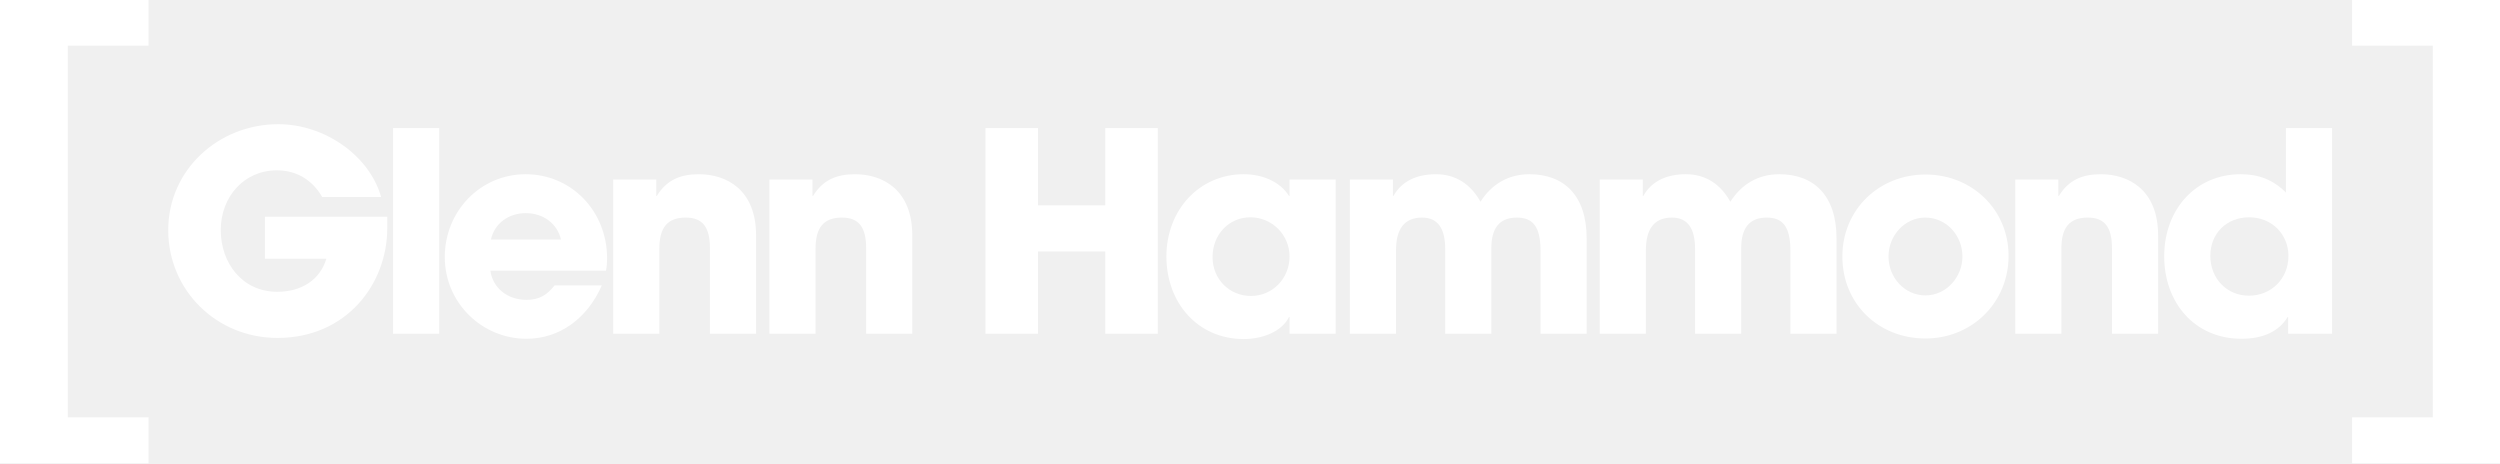
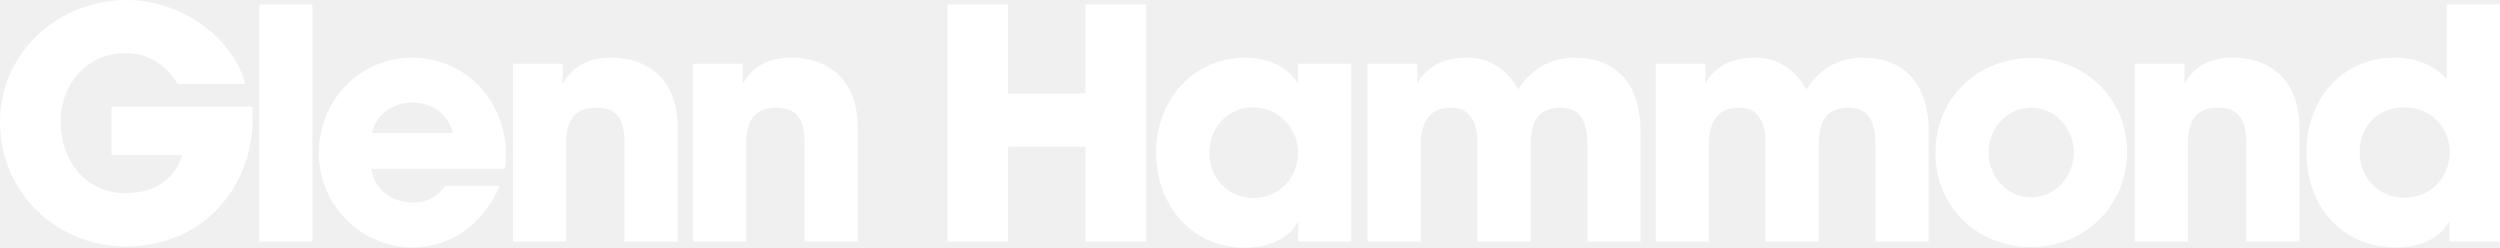
- <svg xmlns="http://www.w3.org/2000/svg" id="Layer_2" data-name="Layer 2" viewBox="0 0 1079.36 200">
+ <svg xmlns="http://www.w3.org/2000/svg" id="Layer_2" data-name="Layer 2" viewBox="0 0 936.23 92.76">
  <defs>
    <style>
      .cls-1 {
        fill: #fff;
      }
    </style>
  </defs>
  <g id="Layer_1-2" data-name="Layer 1">
    <g>
-       <path class="cls-1" d="M64.14,200H0V0h64.14v19.71H29.28v160.47h34.86v19.82Z" />
-       <path class="cls-1" d="M1015.49,180.18h34.86V19.71h-34.86V0h63.87v200h-63.87v-19.82Z" />
      <g>
-         <g>
-           <path class="cls-1" d="M167.19,98.62c0,23.88-17.52,47.28-47.4,47.28-26.28,0-47.16-20.52-47.16-46.56s21.72-45.72,47.52-45.72c20.04,0,39.36,13.56,44.4,31.44h-25.44c-4.2-7.32-11.04-11.52-19.56-11.52-14.28,0-24.24,11.52-24.24,25.8s9.36,26.64,24.36,26.64c10.56,0,18.48-5.16,21.24-14.28h-26.52v-18.12h52.8v5.04Z" />
-           <path class="cls-1" d="M169.71,144.1V55.3h19.92v88.8h-19.92Z" />
-           <path class="cls-1" d="M211.71,116.86c1.08,7.56,7.44,12.6,15.6,12.6,5.4,0,8.88-2.04,12.12-6.24h20.4c-6.36,14.52-18.48,23.04-32.52,23.04-19.2,0-35.28-15.48-35.28-35.28s15.36-35.76,34.92-35.76,35.16,15.72,35.16,36.36c0,1.92-.12,3.48-.48,5.28h-49.92ZM242.19,103.42c-1.56-6.84-7.56-11.4-15.24-11.4-7.2,0-13.44,4.32-15,11.4h30.24Z" />
-           <path class="cls-1" d="M306.51,144.1v-36.96c0-9-3.12-13.2-10.44-13.2-8.04,0-11.4,4.44-11.4,13.44v36.72h-19.92v-66.6h18.6v7.08h.24c4.2-6.84,10.08-9.36,18.12-9.36,12,0,24.72,6.72,24.72,26.4v42.48h-19.92Z" />
-           <path class="cls-1" d="M373.95,144.1v-36.96c0-9-3.12-13.2-10.44-13.2-8.04,0-11.4,4.44-11.4,13.44v36.72h-19.92v-66.6h18.6v7.08h.24c4.2-6.84,10.08-9.36,18.12-9.36,12,0,24.72,6.72,24.72,26.4v42.48h-19.92Z" />
-         </g>
-         <g>
-           <path class="cls-1" d="M477.19,144.1v-35.52h-29.04v35.52h-22.68V55.3h22.68v33.36h29.04v-33.36h22.68v88.8h-22.68Z" />
-           <path class="cls-1" d="M556.75,144.1v-7.2h-.24c-2.88,5.88-10.8,9.48-19.56,9.48-19.68,0-33.36-15.48-33.36-35.64s14.28-35.52,33.36-35.52c8.16,0,15.72,3.24,19.56,9.36h.24v-7.08h19.92v66.6h-19.92ZM556.75,110.74c0-9.36-7.56-16.92-16.92-16.92s-16.32,7.56-16.32,17.16,7.32,16.8,16.56,16.8,16.68-7.44,16.68-17.04Z" />
-           <path class="cls-1" d="M665.11,144.1v-35.88c0-10.44-3.36-14.28-10.2-14.28-7.56,0-11.04,4.56-11.04,13.32v36.84h-19.92v-36.72c0-8.64-3.12-13.44-9.96-13.44-7.8,0-11.28,5.04-11.28,14.28v35.88h-19.92v-66.6h18.6v7.08h.24c3.48-6.24,9.84-9.36,18.36-9.36s15,4.32,19.2,11.88c4.8-7.56,12-11.88,21.12-11.88,14.88,0,24.72,9.12,24.72,27.72v41.16h-19.92Z" />
-           <path class="cls-1" d="M772.99,144.1v-35.88c0-10.44-3.36-14.28-10.2-14.28-7.56,0-11.04,4.56-11.04,13.32v36.84h-19.92v-36.72c0-8.64-3.12-13.44-9.96-13.44-7.8,0-11.28,5.04-11.28,14.28v35.88h-19.92v-66.6h18.6v7.08h.24c3.48-6.24,9.84-9.36,18.36-9.36s15,4.32,19.2,11.88c4.8-7.56,12-11.88,21.12-11.88,14.88,0,24.72,9.12,24.72,27.72v41.16h-19.92Z" />
-           <path class="cls-1" d="M831.31,146.14c-20.28,0-35.88-15-35.88-35.4s15.96-35.4,35.88-35.4,35.88,15,35.88,35.16-15.84,35.64-35.88,35.64ZM847.27,110.74c0-8.88-6.72-16.8-16.08-16.8-8.76,0-15.84,7.68-15.84,16.8s6.96,16.8,15.96,16.8,15.96-7.92,15.96-16.8Z" />
-           <path class="cls-1" d="M911.83,144.1v-36.96c0-9-3.12-13.2-10.44-13.2-8.04,0-11.4,4.44-11.4,13.44v36.72h-19.92v-66.6h18.6v7.08h.24c4.2-6.84,10.08-9.36,18.12-9.36,12,0,24.72,6.72,24.72,26.4v42.48h-19.92Z" />
-           <path class="cls-1" d="M987.9,144.1v-7.2h-.24c-3.72,6.12-10.44,9.36-19.92,9.36-20.16,0-33.36-15.48-33.36-35.64s13.56-35.4,33-35.4c7.68,0,13.92,2.28,19.56,7.92v-27.84h19.92v88.8h-18.96ZM988.02,110.5c0-9.24-7.08-16.68-16.92-16.68s-16.8,6.96-16.8,16.68,7.08,17.16,16.68,17.16,17.04-7.32,17.04-17.16Z" />
-         </g>
+         <path class="cls-1" d="M94.56,45c0,23.88-17.52,47.28-47.4,47.28C20.88,92.28,0,71.76,0,45.72S21.72,0,47.52,0c20.04,0,39.36,13.56,44.4,31.44h-25.44c-4.2-7.32-11.04-11.52-19.56-11.52-14.28,0-24.24,11.52-24.24,25.8s9.36,26.64,24.36,26.64c10.56,0,18.48-5.16,21.24-14.28h-26.52v-18.12h52.8v5.04Z" />
+         <path class="cls-1" d="M97.08,90.48V1.68h19.92v88.8h-19.92Z" />
+         <path class="cls-1" d="M139.08,63.24c1.08,7.56,7.44,12.6,15.6,12.6,5.4,0,8.88-2.04,12.12-6.24h20.4c-6.36,14.52-18.48,23.04-32.52,23.04-19.2,0-35.28-15.48-35.28-35.28s15.36-35.76,34.92-35.76,35.16,15.72,35.16,36.36c0,1.92-.12,3.48-.48,5.28h-49.92ZM169.56,49.8c-1.56-6.84-7.56-11.4-15.24-11.4-7.2,0-13.44,4.32-15,11.4h30.24Z" />
+         <path class="cls-1" d="M233.88,90.48v-36.96c0-9-3.12-13.2-10.44-13.2-8.04,0-11.4,4.44-11.4,13.44v36.72h-19.92V23.88h18.6v7.08h.24c4.2-6.84,10.08-9.36,18.12-9.36,12,0,24.72,6.72,24.72,26.4v42.48h-19.92Z" />
+         <path class="cls-1" d="M301.31,90.48v-36.96c0-9-3.12-13.2-10.44-13.2-8.04,0-11.4,4.44-11.4,13.44v36.72h-19.92V23.88h18.6v7.08h.24c4.2-6.84,10.08-9.36,18.12-9.36,12,0,24.72,6.72,24.72,26.4v42.48h-19.92Z" />
+       </g>
+       <g>
+         <path class="cls-1" d="M406.56,90.48v-35.52h-29.04v35.52h-22.68V1.68h22.68v33.36h29.04V1.68h22.68v88.8h-22.68Z" />
+         <path class="cls-1" d="M486.12,90.48v-7.2h-.24c-2.88,5.88-10.8,9.48-19.56,9.48-19.68,0-33.36-15.48-33.36-35.64s14.28-35.52,33.36-35.52c8.16,0,15.72,3.24,19.56,9.36h.24v-7.08h19.92v66.6h-19.92ZM486.12,57.12c0-9.36-7.56-16.92-16.92-16.92s-16.32,7.56-16.32,17.16,7.32,16.8,16.56,16.8,16.68-7.44,16.68-17.04Z" />
+         <path class="cls-1" d="M594.48,90.48v-35.88c0-10.44-3.36-14.28-10.2-14.28-7.56,0-11.04,4.56-11.04,13.32v36.84h-19.92v-36.72c0-8.64-3.12-13.44-9.96-13.44-7.8,0-11.28,5.04-11.28,14.28v35.88h-19.92V23.88h18.6v7.08h.24c3.48-6.24,9.84-9.36,18.36-9.36s15,4.32,19.2,11.88c4.8-7.56,12-11.88,21.12-11.88,14.88,0,24.72,9.12,24.72,27.72v41.16h-19.92Z" />
+         <path class="cls-1" d="M702.35,90.48v-35.88c0-10.44-3.36-14.28-10.2-14.28-7.56,0-11.04,4.56-11.04,13.32v36.84h-19.92v-36.72c0-8.64-3.12-13.44-9.96-13.44-7.8,0-11.28,5.04-11.28,14.28v35.88h-19.92V23.88h18.6v7.08h.24c3.48-6.24,9.84-9.36,18.36-9.36s15,4.32,19.2,11.88c4.8-7.56,12-11.88,21.12-11.88,14.88,0,24.72,9.12,24.72,27.72v41.16h-19.92Z" />
+         <path class="cls-1" d="M760.68,92.52c-20.28,0-35.88-15-35.88-35.4s15.96-35.4,35.88-35.4,35.88,15,35.88,35.16-15.84,35.64-35.88,35.64ZM776.64,57.12c0-8.88-6.72-16.8-16.08-16.8-8.76,0-15.84,7.68-15.84,16.8s6.96,16.8,15.96,16.8,15.96-7.92,15.96-16.8Z" />
+         <path class="cls-1" d="M841.19,90.48v-36.96c0-9-3.12-13.2-10.44-13.2-8.04,0-11.4,4.44-11.4,13.44v36.72h-19.92V23.88h18.6v7.08h.24c4.2-6.84,10.08-9.36,18.12-9.36,12,0,24.72,6.72,24.72,26.4v42.48h-19.92Z" />
+         <path class="cls-1" d="M917.27,90.48v-7.2h-.24c-3.72,6.12-10.44,9.36-19.92,9.36-20.16,0-33.36-15.48-33.36-35.64s13.56-35.4,33-35.4c7.68,0,13.92,2.28,19.56,7.92V1.68h19.92v88.8h-18.96ZM917.39,56.88c0-9.24-7.08-16.68-16.92-16.68s-16.8,6.96-16.8,16.68,7.08,17.16,16.68,17.16,17.04-7.32,17.04-17.16Z" />
      </g>
    </g>
  </g>
</svg>
